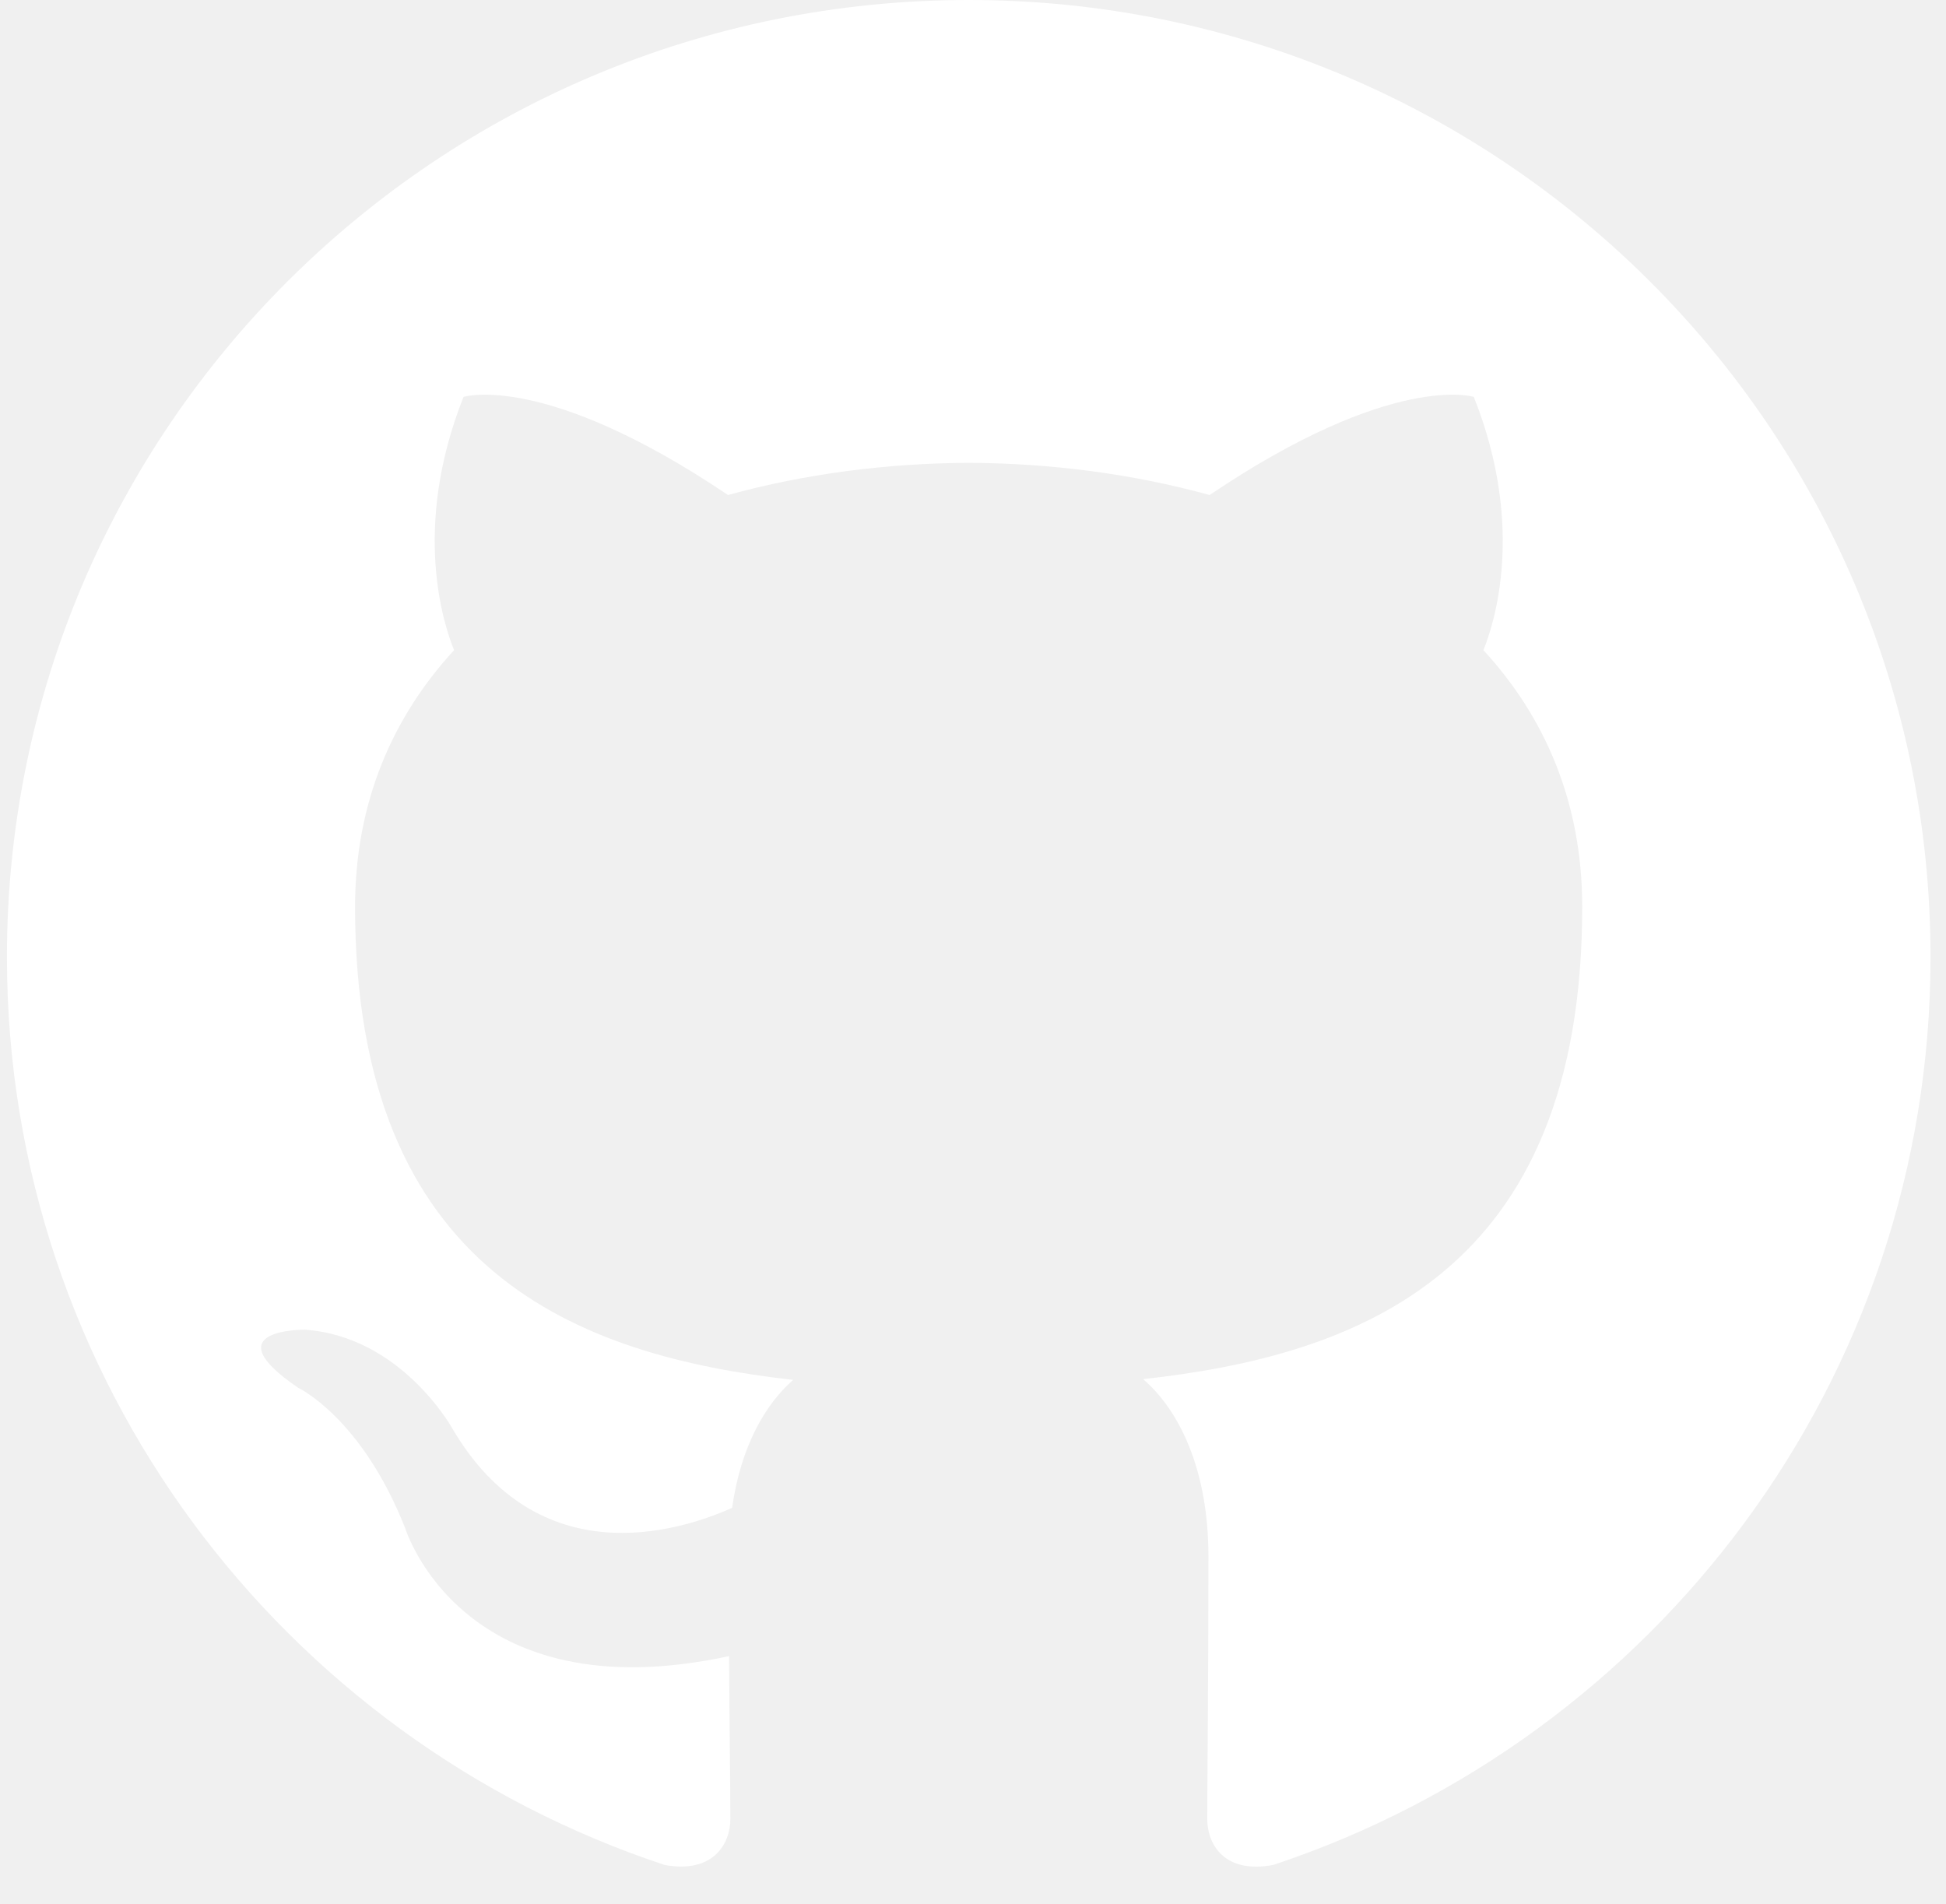
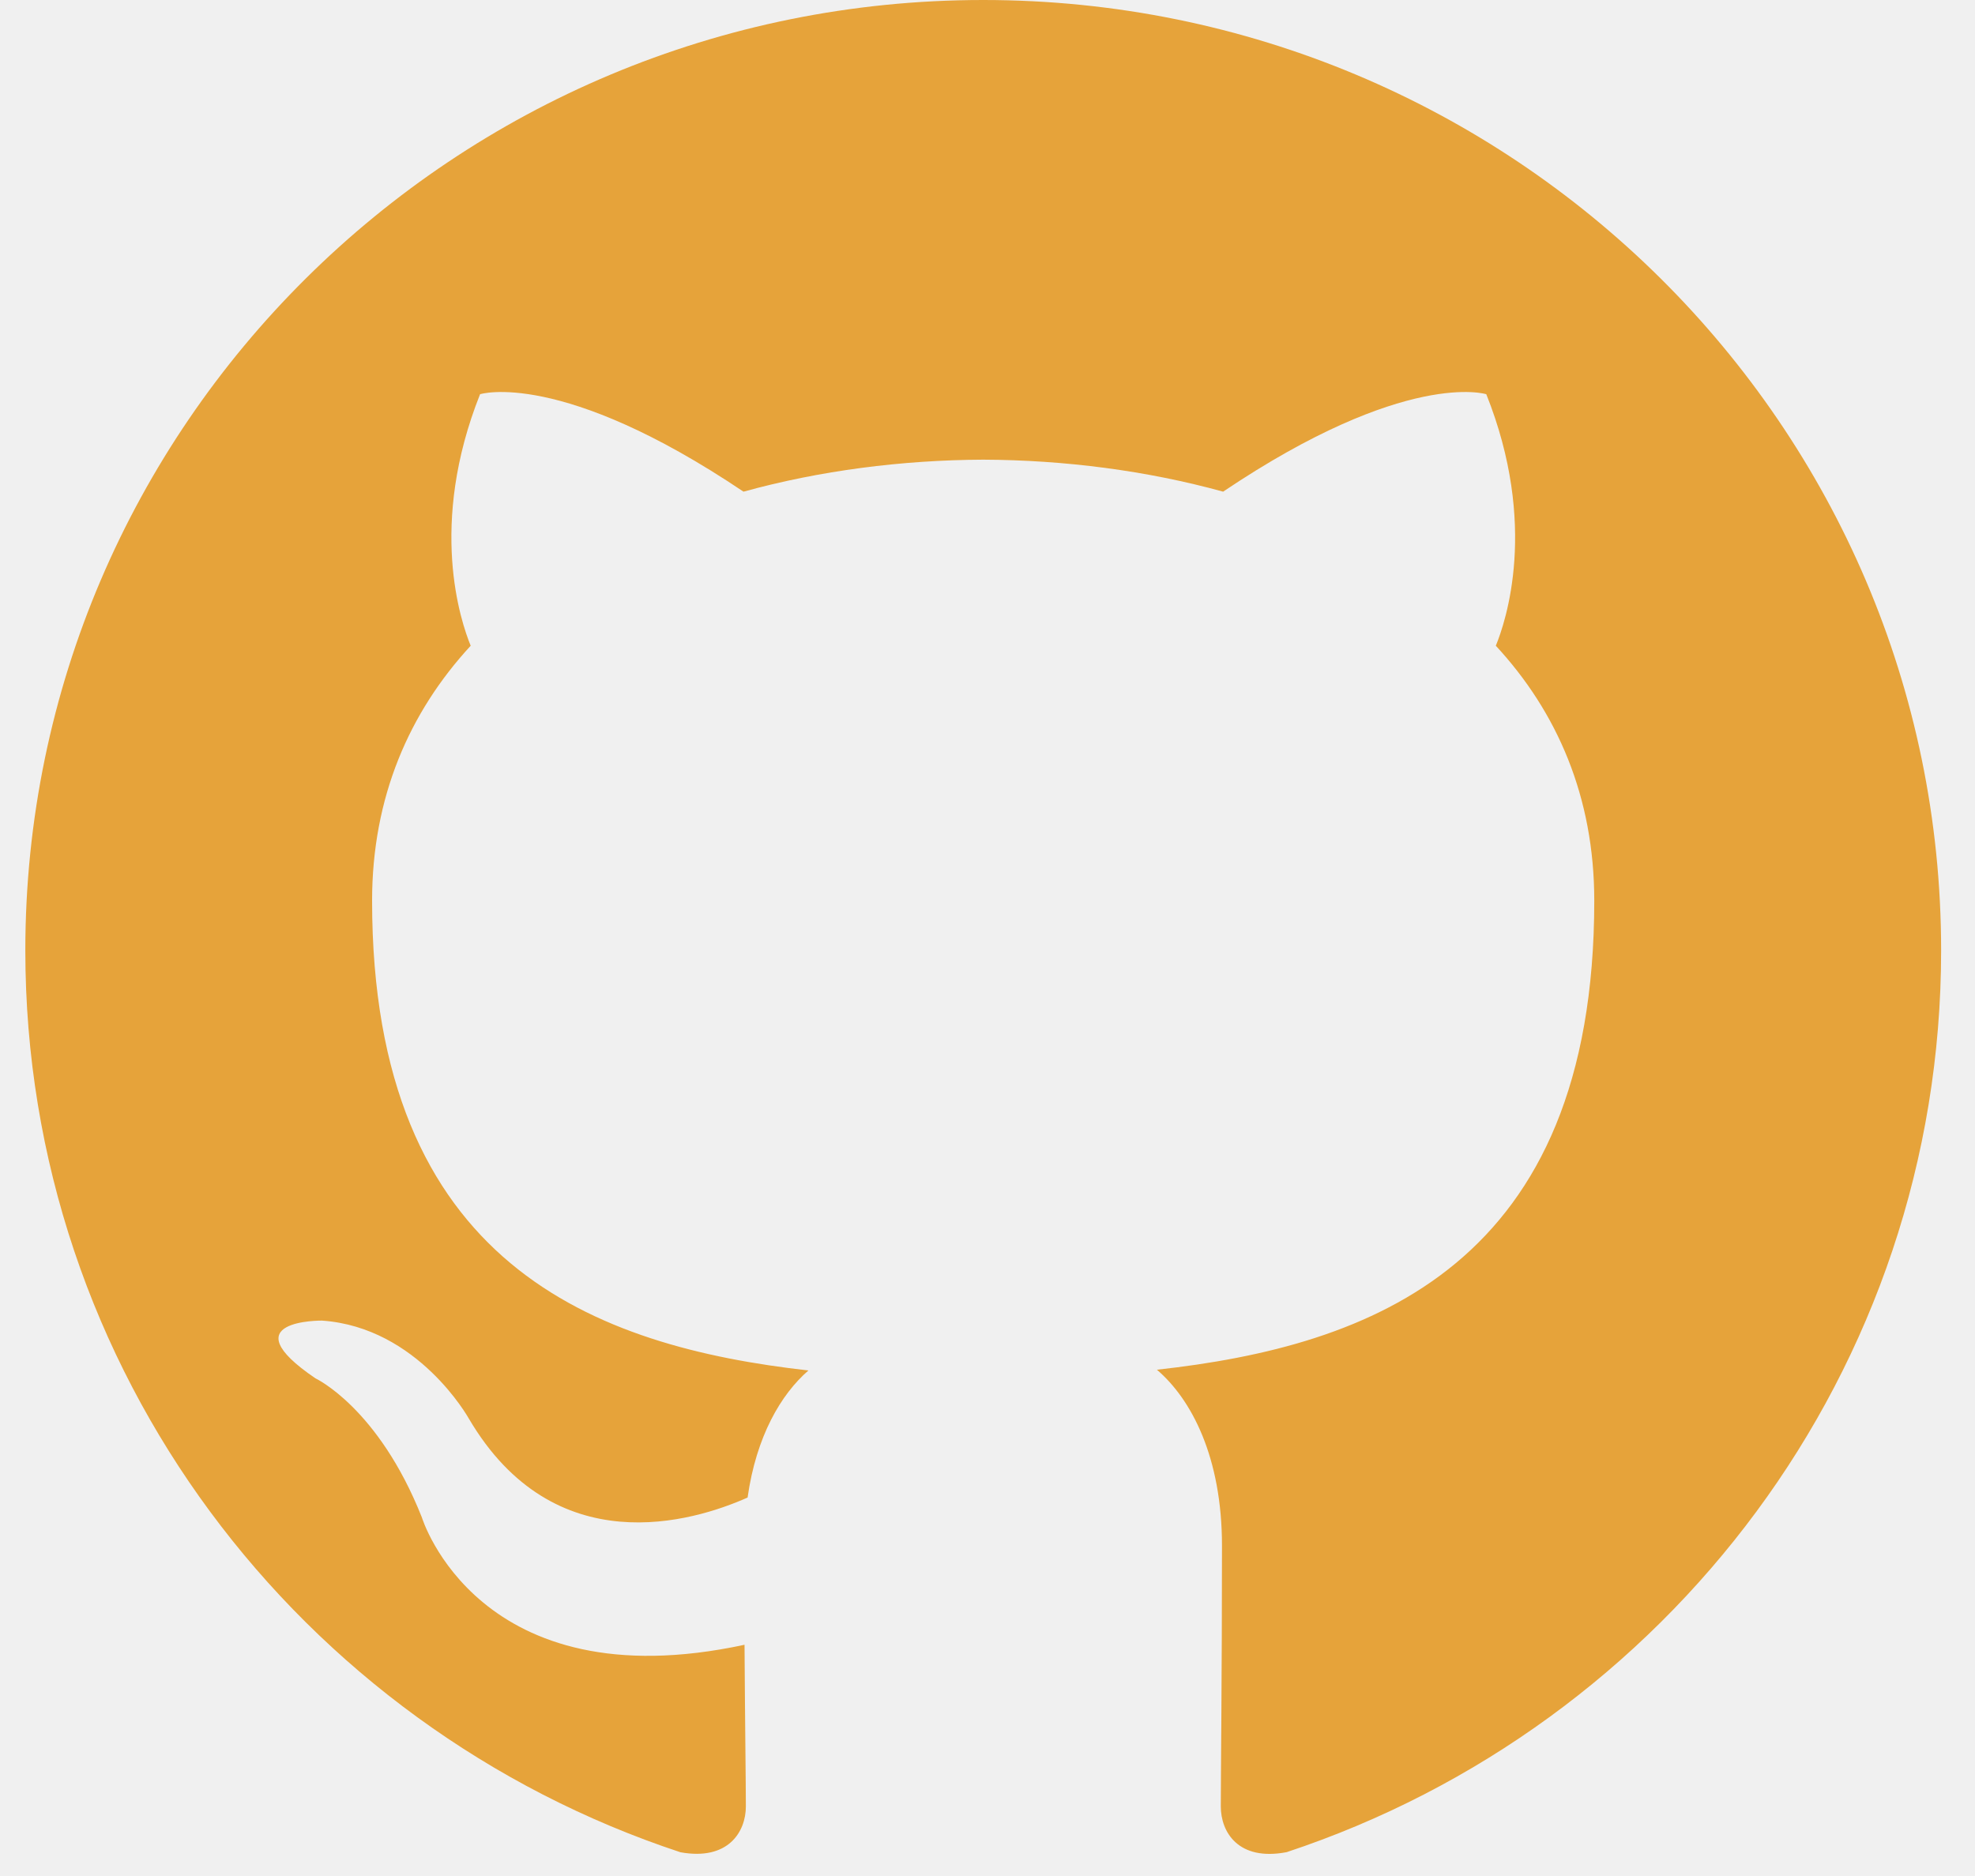
- <svg xmlns="http://www.w3.org/2000/svg" width="46" height="45" viewBox="0 0 46 45" fill="none">
-   <path fill-rule="evenodd" clip-rule="evenodd" d="M22.898 0C10.344 0 0.164 10.127 0.164 22.621C0.164 32.614 6.677 41.093 15.713 44.084C16.849 44.292 17.265 43.593 17.265 42.994C17.265 42.457 17.245 41.035 17.234 39.147C10.91 40.514 9.575 36.115 9.575 36.115C8.541 33.502 7.051 32.806 7.051 32.806C4.987 31.403 7.207 31.431 7.207 31.431C9.489 31.591 10.69 33.762 10.69 33.762C12.718 37.219 16.011 36.221 17.306 35.642C17.512 34.18 18.1 33.184 18.749 32.618C13.701 32.047 8.393 30.107 8.393 21.438C8.393 18.969 9.279 16.95 10.734 15.368C10.5 14.796 9.72 12.496 10.957 9.382C10.957 9.382 12.865 8.774 17.209 11.701C19.022 11.2 20.967 10.949 22.901 10.94C24.831 10.949 26.776 11.2 28.593 11.701C32.933 8.774 34.838 9.382 34.838 9.382C36.079 12.497 35.298 14.796 35.065 15.368C36.522 16.95 37.401 18.969 37.401 21.438C37.401 30.128 32.086 32.041 27.021 32.6C27.837 33.299 28.565 34.679 28.565 36.789C28.565 39.813 28.537 42.253 28.537 42.995C28.537 43.599 28.947 44.303 30.1 44.082C39.126 41.084 45.634 32.612 45.634 22.621C45.634 10.127 35.454 0 22.898 0Z" fill="white" />
+ <svg xmlns="http://www.w3.org/2000/svg" width="40" height="38" viewBox="0 0 40 38" fill="none">
+   <path fill-rule="evenodd" clip-rule="evenodd" d="M19.913 0C9.2 0 0.513 8.619 0.513 19.252C0.513 27.757 6.071 34.972 13.781 37.519C14.752 37.695 15.106 37.101 15.106 36.591C15.106 36.134 15.089 34.923 15.079 33.316C9.683 34.48 8.544 30.736 8.544 30.736C7.662 28.512 6.39 27.92 6.39 27.92C4.629 26.726 6.523 26.75 6.523 26.75C8.47 26.886 9.495 28.734 9.495 28.734C11.226 31.676 14.036 30.826 15.141 30.334C15.317 29.09 15.819 28.241 16.373 27.76C12.065 27.274 7.536 25.623 7.536 18.245C7.536 16.144 8.292 14.425 9.533 13.08C9.333 12.593 8.668 10.635 9.723 7.985C9.723 7.985 11.352 7.468 15.058 9.959C16.605 9.532 18.265 9.318 19.915 9.311C21.563 9.318 23.223 9.532 24.772 9.959C28.476 7.468 30.102 7.985 30.102 7.985C31.161 10.636 30.495 12.593 30.295 13.08C31.539 14.425 32.289 16.144 32.289 18.245C32.289 25.641 27.753 27.268 23.431 27.745C24.128 28.34 24.749 29.514 24.749 31.31C24.749 33.883 24.725 35.96 24.725 36.591C24.725 37.106 25.075 37.705 26.059 37.517C33.761 34.965 39.314 27.755 39.314 19.252C39.314 8.619 30.627 0 19.913 0Z" fill="#E6A33A" />
</svg>
